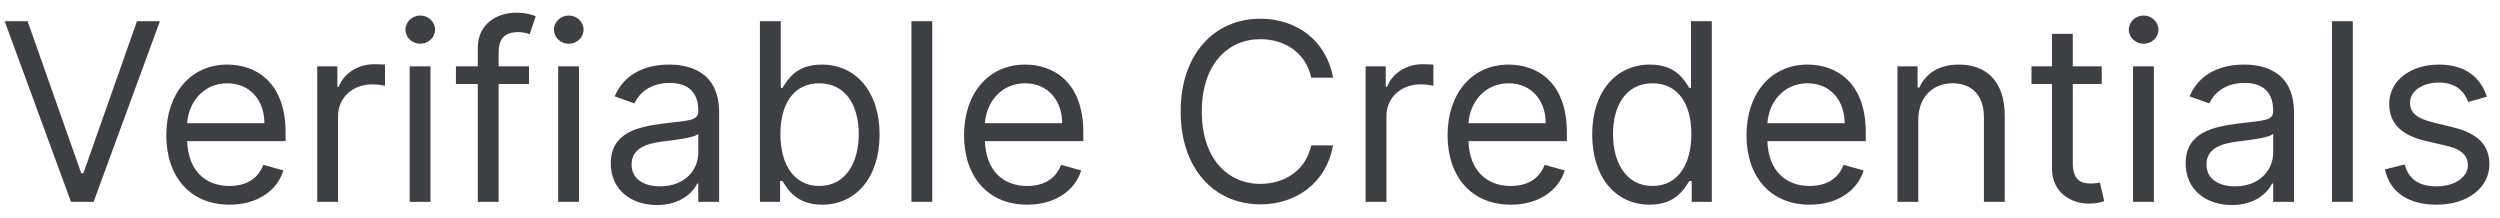
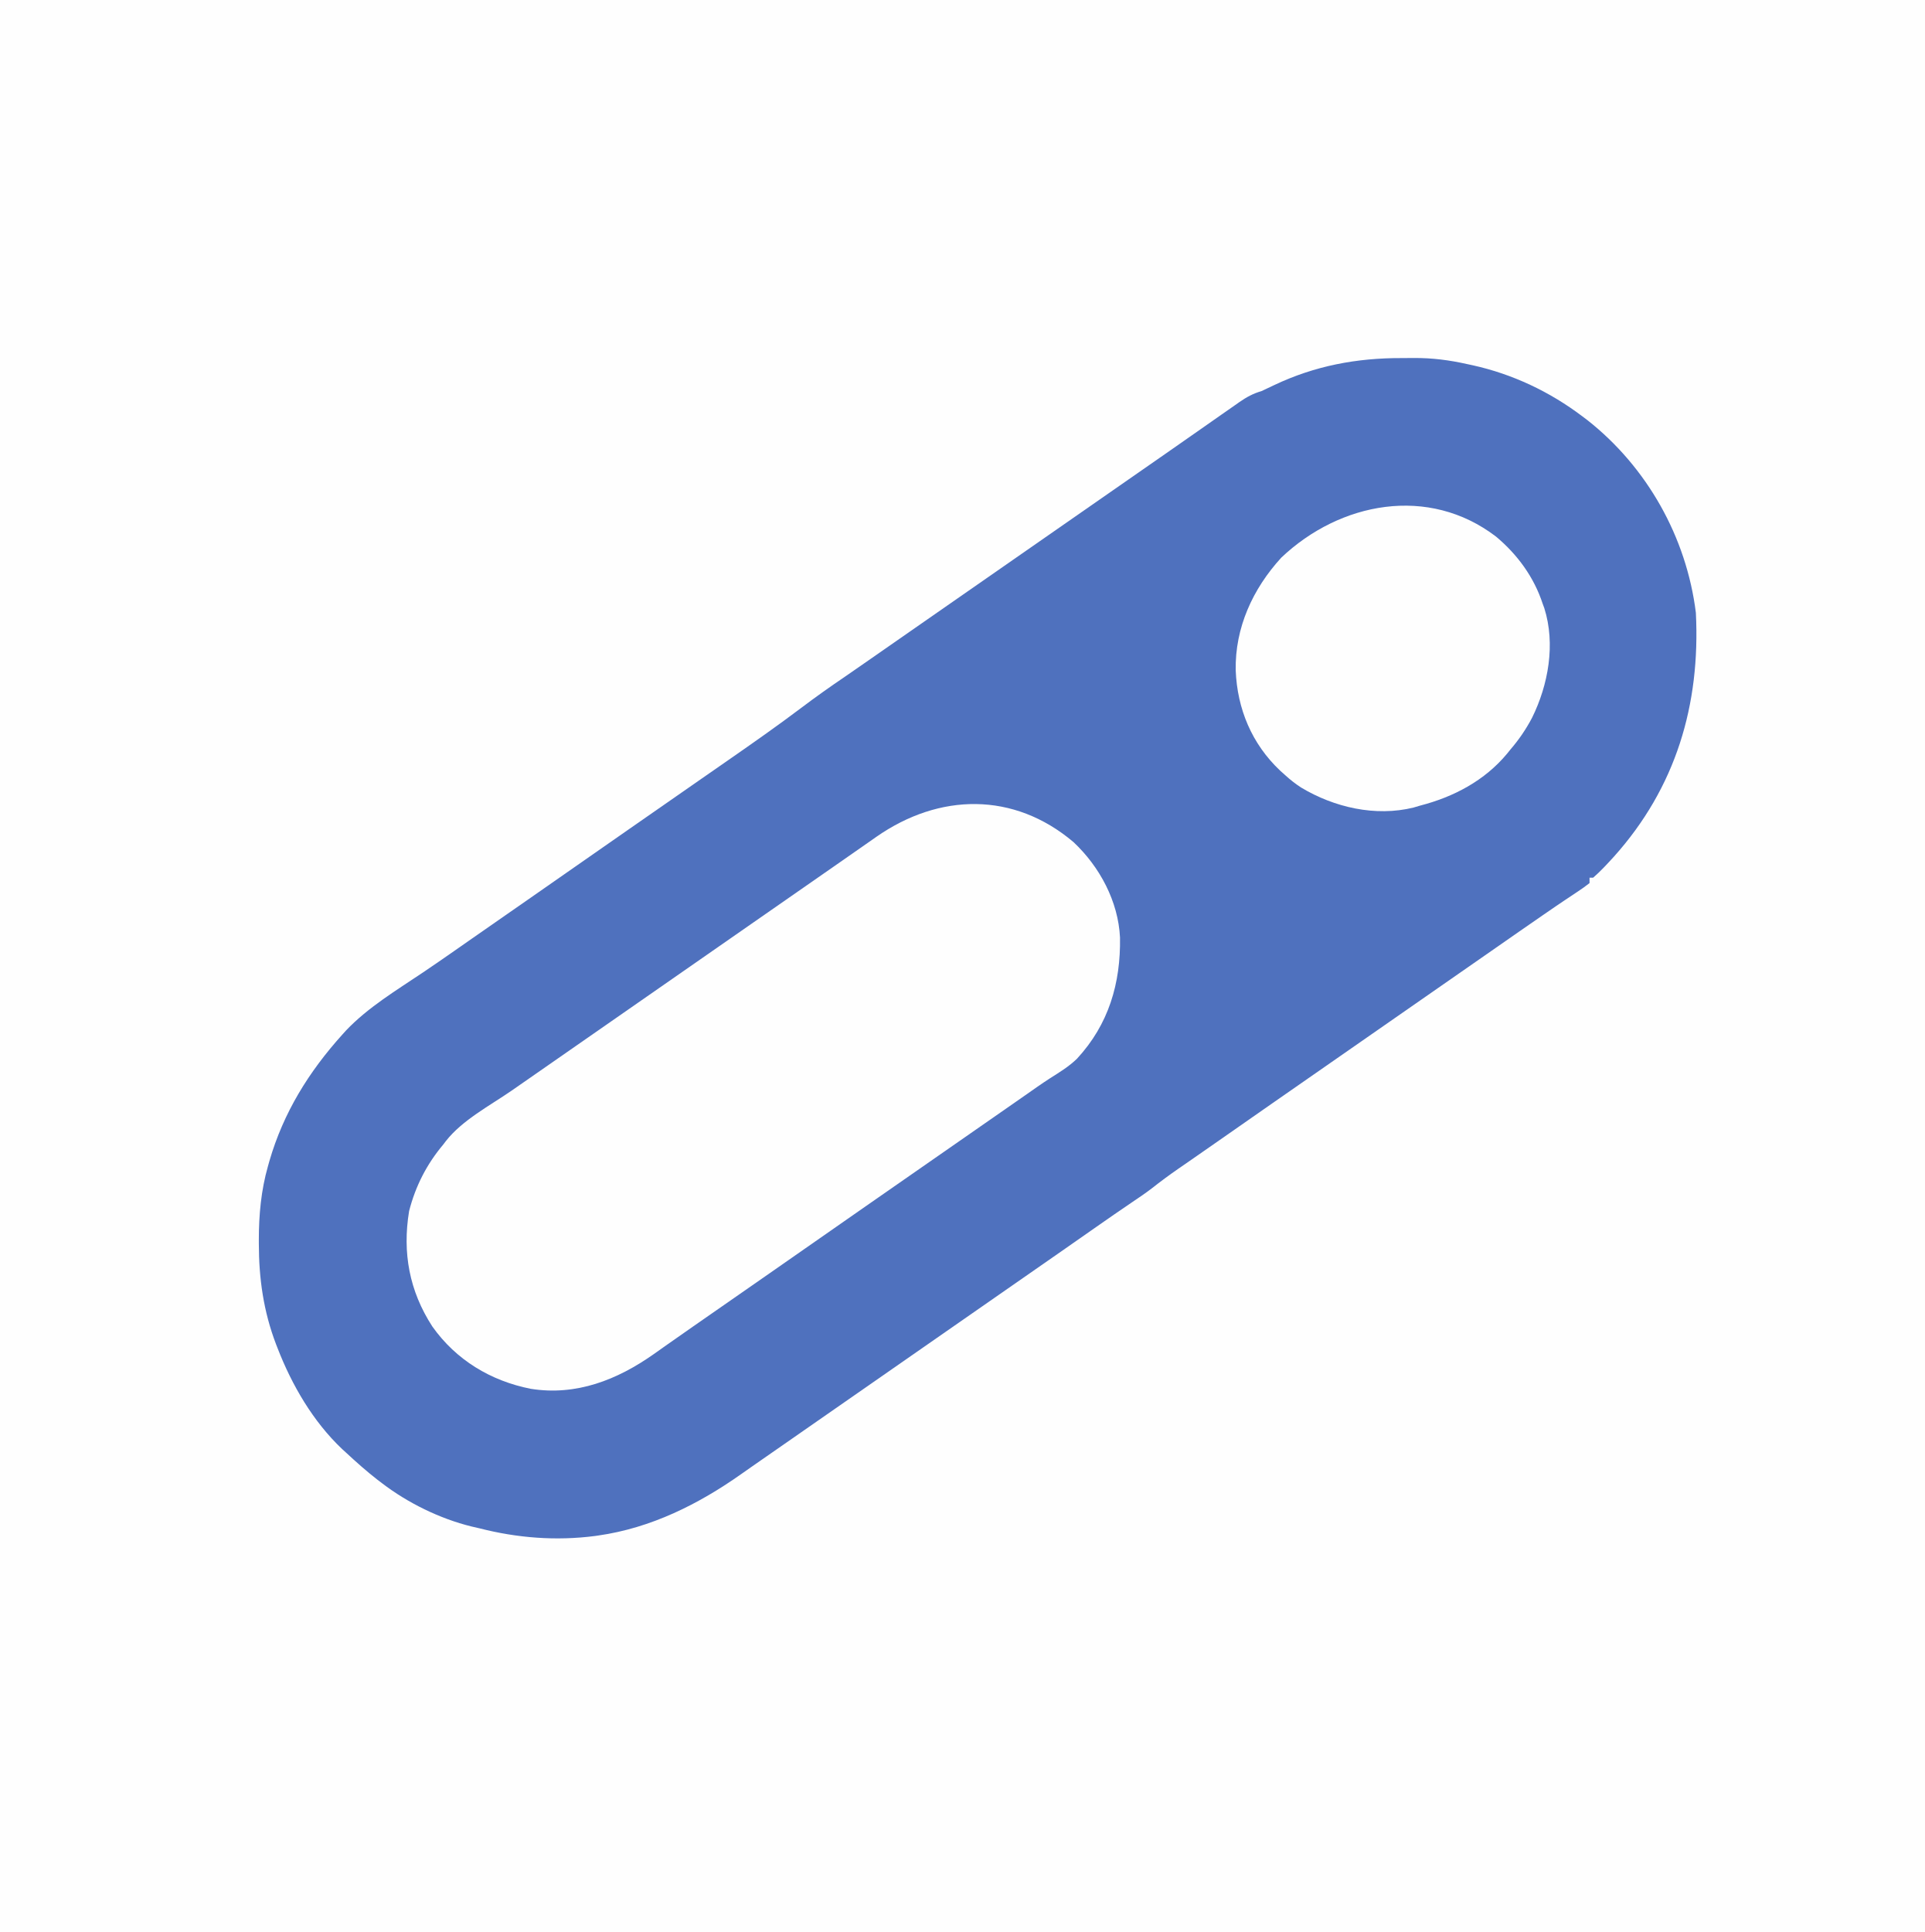
- <svg xmlns="http://www.w3.org/2000/svg" width="161" height="14" viewBox="0 0 161 14" fill="none">
-   <path d="M1.777 1.364H0.3L4.572 13H6.027L10.3 1.364H8.822L5.368 11.159H5.232L1.777 1.364ZM14.777 13.182C16.55 13.182 17.845 12.296 18.254 10.977L16.959 10.614C16.618 11.523 15.828 11.977 14.777 11.977C13.203 11.977 12.118 10.96 12.055 9.091H18.391V8.523C18.391 5.273 16.459 4.159 14.641 4.159C12.277 4.159 10.709 6.023 10.709 8.705C10.709 11.386 12.254 13.182 14.777 13.182ZM12.055 7.932C12.146 6.574 13.107 5.364 14.641 5.364C16.095 5.364 17.027 6.455 17.027 7.932H12.055ZM20.43 13H21.771V7.477C21.771 6.295 22.703 5.432 23.976 5.432C24.334 5.432 24.703 5.5 24.794 5.523V4.159C24.641 4.148 24.288 4.136 24.09 4.136C23.044 4.136 22.135 4.727 21.817 5.591H21.726V4.273H20.43V13ZM26.384 13H27.724V4.273H26.384V13ZM27.065 2.818C27.588 2.818 28.02 2.409 28.02 1.909C28.02 1.409 27.588 1 27.065 1C26.543 1 26.111 1.409 26.111 1.909C26.111 2.409 26.543 2.818 27.065 2.818ZM34.067 4.273H32.112V3.386C32.112 2.523 32.476 2.068 33.362 2.068C33.749 2.068 33.976 2.159 34.112 2.205L34.499 1.045C34.294 0.955 33.885 0.818 33.226 0.818C31.976 0.818 30.771 1.568 30.771 3.068V4.273H29.362V5.409H30.771V13H32.112V5.409H34.067V4.273ZM35.946 13H37.287V4.273H35.946V13ZM36.628 2.818C37.151 2.818 37.582 2.409 37.582 1.909C37.582 1.409 37.151 1 36.628 1C36.105 1 35.673 1.409 35.673 1.909C35.673 2.409 36.105 2.818 36.628 2.818ZM42.311 13.204C43.834 13.204 44.629 12.386 44.902 11.818H44.97V13H46.311V7.25C46.311 4.477 44.197 4.159 43.084 4.159C41.766 4.159 40.266 4.614 39.584 6.205L40.856 6.659C41.152 6.023 41.851 5.341 43.129 5.341C44.362 5.341 44.97 5.994 44.97 7.114V7.159C44.97 7.807 44.311 7.75 42.72 7.955C41.101 8.165 39.334 8.523 39.334 10.523C39.334 12.227 40.652 13.204 42.311 13.204ZM42.516 12C41.447 12 40.675 11.523 40.675 10.591C40.675 9.568 41.606 9.25 42.652 9.114C43.22 9.045 44.743 8.886 44.97 8.614V9.841C44.97 10.932 44.106 12 42.516 12ZM48.94 13H50.236V11.659H50.395C50.69 12.136 51.258 13.182 52.94 13.182C55.122 13.182 56.645 11.432 56.645 8.659C56.645 5.909 55.122 4.159 52.918 4.159C51.213 4.159 50.69 5.205 50.395 5.659H50.281V1.364H48.94V13ZM50.258 8.636C50.258 6.682 51.122 5.364 52.758 5.364C54.463 5.364 55.304 6.795 55.304 8.636C55.304 10.5 54.44 11.977 52.758 11.977C51.145 11.977 50.258 10.614 50.258 8.636ZM60.037 1.364H58.696V13H60.037V1.364ZM66.152 13.182C67.925 13.182 69.22 12.296 69.629 10.977L68.334 10.614C67.993 11.523 67.203 11.977 66.152 11.977C64.578 11.977 63.493 10.96 63.43 9.091H69.766V8.523C69.766 5.273 67.834 4.159 66.016 4.159C63.652 4.159 62.084 6.023 62.084 8.705C62.084 11.386 63.629 13.182 66.152 13.182ZM63.43 7.932C63.521 6.574 64.481 5.364 66.016 5.364C67.47 5.364 68.402 6.455 68.402 7.932H63.43ZM85.851 5C85.419 2.614 83.51 1.205 81.169 1.205C78.192 1.205 76.033 3.5 76.033 7.182C76.033 10.864 78.192 13.159 81.169 13.159C83.51 13.159 85.419 11.75 85.851 9.364H84.442C84.101 10.977 82.715 11.841 81.169 11.841C79.055 11.841 77.396 10.204 77.396 7.182C77.396 4.159 79.055 2.523 81.169 2.523C82.715 2.523 84.101 3.386 84.442 5H85.851ZM87.946 13H89.287V7.477C89.287 6.295 90.219 5.432 91.492 5.432C91.849 5.432 92.219 5.5 92.31 5.523V4.159C92.156 4.148 91.804 4.136 91.605 4.136C90.56 4.136 89.651 4.727 89.332 5.591H89.242V4.273H87.946V13ZM97.293 13.182C99.065 13.182 100.361 12.296 100.77 10.977L99.474 10.614C99.133 11.523 98.344 11.977 97.293 11.977C95.719 11.977 94.633 10.96 94.571 9.091H100.906V8.523C100.906 5.273 98.974 4.159 97.156 4.159C94.793 4.159 93.224 6.023 93.224 8.705C93.224 11.386 94.77 13.182 97.293 13.182ZM94.571 7.932C94.662 6.574 95.622 5.364 97.156 5.364C98.611 5.364 99.543 6.455 99.543 7.932H94.571ZM106.241 13.182C107.923 13.182 108.491 12.136 108.787 11.659H108.946V13H110.241V1.364H108.901V5.659H108.787C108.491 5.205 107.969 4.159 106.264 4.159C104.06 4.159 102.537 5.909 102.537 8.659C102.537 11.432 104.06 13.182 106.241 13.182ZM106.423 11.977C104.741 11.977 103.878 10.5 103.878 8.636C103.878 6.795 104.719 5.364 106.423 5.364C108.06 5.364 108.923 6.682 108.923 8.636C108.923 10.614 108.037 11.977 106.423 11.977ZM116.543 13.182C118.315 13.182 119.611 12.296 120.02 10.977L118.724 10.614C118.384 11.523 117.594 11.977 116.543 11.977C114.969 11.977 113.884 10.96 113.821 9.091H120.156V8.523C120.156 5.273 118.224 4.159 116.406 4.159C114.043 4.159 112.474 6.023 112.474 8.705C112.474 11.386 114.02 13.182 116.543 13.182ZM113.821 7.932C113.912 6.574 114.872 5.364 116.406 5.364C117.861 5.364 118.793 6.455 118.793 7.932H113.821ZM123.537 7.75C123.537 6.227 124.48 5.364 125.764 5.364C127.009 5.364 127.764 6.176 127.764 7.545V13H129.105V7.455C129.105 5.227 127.918 4.159 126.151 4.159C124.832 4.159 124.014 4.75 123.605 5.636H123.491V4.273H122.196V13H123.537V7.75ZM135.351 4.273H133.487V2.182H132.146V4.273H130.828V5.409H132.146V10.864C132.146 12.386 133.374 13.114 134.51 13.114C135.01 13.114 135.328 13.023 135.51 12.954L135.237 11.75C135.124 11.773 134.942 11.818 134.646 11.818C134.055 11.818 133.487 11.636 133.487 10.5V5.409H135.351V4.273ZM137.368 13H138.709V4.273H137.368V13ZM138.05 2.818C138.572 2.818 139.004 2.409 139.004 1.909C139.004 1.409 138.572 1 138.05 1C137.527 1 137.095 1.409 137.095 1.909C137.095 2.409 137.527 2.818 138.05 2.818ZM143.733 13.204C145.256 13.204 146.051 12.386 146.324 11.818H146.392V13H147.733V7.25C147.733 4.477 145.619 4.159 144.506 4.159C143.188 4.159 141.688 4.614 141.006 6.205L142.278 6.659C142.574 6.023 143.273 5.341 144.551 5.341C145.784 5.341 146.392 5.994 146.392 7.114V7.159C146.392 7.807 145.733 7.75 144.142 7.955C142.523 8.165 140.756 8.523 140.756 10.523C140.756 12.227 142.074 13.204 143.733 13.204ZM143.938 12C142.869 12 142.097 11.523 142.097 10.591C142.097 9.568 143.028 9.25 144.074 9.114C144.642 9.045 146.165 8.886 146.392 8.614V9.841C146.392 10.932 145.528 12 143.938 12ZM151.521 1.364H150.18V13H151.521V1.364ZM160.159 6.227C159.739 4.989 158.795 4.159 157.068 4.159C155.227 4.159 153.864 5.205 153.864 6.682C153.864 7.886 154.58 8.693 156.182 9.068L157.636 9.409C158.517 9.614 158.932 10.034 158.932 10.636C158.932 11.386 158.136 12 156.886 12C155.79 12 155.102 11.528 154.864 10.591L153.591 10.909C153.903 12.392 155.125 13.182 156.909 13.182C158.938 13.182 160.318 12.074 160.318 10.568C160.318 9.352 159.557 8.585 158 8.205L156.705 7.886C155.67 7.631 155.205 7.284 155.205 6.614C155.205 5.864 156 5.318 157.068 5.318C158.239 5.318 158.722 5.966 158.955 6.568L160.159 6.227Z" fill="#3E3F42" />
+ <svg xmlns="http://www.w3.org/2000/svg" version="1.1" width="1068" height="1072">
+   <path d="M0 0 C352.44 0 704.88 0 1068 0 C1068 353.76 1068 707.52 1068 1072 C715.56 1072 363.12 1072 0 1072 C0 718.24 0 364.48 0 0 Z " fill="#FEFEFE" transform="translate(0,0)" />
+   <path d="M0 0 C2.281 0.003 4.561 -0.021 6.843 -0.046 C16.98 -0.088 26.317 1.102 36.216 3.316 C37.254 3.538 38.293 3.761 39.363 3.99 C61.504 8.883 82.166 18.663 100.216 32.316 C101.122 32.999 102.028 33.682 102.962 34.386 C136.14 60.486 158.018 99.4 163.216 141.316 C165.787 192.429 152.098 238.338 117.697 276.694 C114.028 280.711 110.334 284.755 106.216 288.316 C105.556 288.316 104.896 288.316 104.216 288.316 C104.216 289.306 104.216 290.296 104.216 291.316 C101.919 293.124 99.657 294.725 97.216 296.316 C95.727 297.312 94.239 298.308 92.751 299.304 C91.989 299.809 91.227 300.314 90.443 300.834 C87.155 303.021 83.904 305.261 80.653 307.503 C80.007 307.947 79.362 308.391 78.696 308.848 C69.839 314.939 61.024 321.092 52.203 327.235 C47.375 330.597 42.545 333.956 37.716 337.316 C35.799 338.649 33.882 339.982 31.966 341.316 C-48.534 397.316 -48.534 397.316 -51.41 399.316 C-53.324 400.648 -55.239 401.98 -57.153 403.311 C-61.981 406.67 -66.81 410.029 -71.64 413.386 C-81.506 420.245 -91.365 427.112 -101.202 434.012 C-105.734 437.188 -110.276 440.351 -114.827 443.499 C-115.85 444.208 -116.873 444.916 -117.927 445.646 C-119.894 447.007 -121.863 448.367 -123.833 449.724 C-128.886 453.223 -133.788 456.844 -138.615 460.647 C-142.17 463.381 -145.879 465.875 -149.597 468.378 C-156.278 472.913 -162.926 477.489 -169.534 482.128 C-176.711 487.164 -183.898 492.186 -191.097 497.191 C-192.057 497.858 -193.017 498.526 -194.006 499.213 C-195.958 500.57 -197.909 501.927 -199.861 503.283 C-204.67 506.626 -209.477 509.971 -214.284 513.316 C-216.201 514.649 -218.118 515.982 -220.034 517.316 C-220.983 517.976 -221.932 518.636 -222.909 519.316 C-323.534 589.316 -323.534 589.316 -326.413 591.318 C-328.319 592.644 -330.225 593.97 -332.131 595.296 C-337.084 598.742 -342.038 602.187 -346.991 605.632 C-348.525 606.698 -348.525 606.698 -350.089 607.786 C-352.025 609.133 -353.961 610.479 -355.898 611.825 C-356.785 612.442 -357.671 613.059 -358.585 613.695 C-359.451 614.296 -360.316 614.898 -361.208 615.517 C-362.931 616.72 -364.651 617.928 -366.367 619.141 C-390.22 635.987 -416.561 649.151 -445.784 653.316 C-446.405 653.406 -447.025 653.495 -447.664 653.588 C-469.261 656.379 -490.78 654.698 -511.784 649.316 C-513.265 648.973 -514.745 648.632 -516.226 648.292 C-533.645 644.007 -551.569 635.224 -565.784 624.316 C-566.634 623.672 -567.483 623.029 -568.359 622.366 C-574.424 617.639 -580.157 612.553 -585.784 607.316 C-586.513 606.653 -587.241 605.991 -587.991 605.308 C-604.082 590.058 -615.834 569.861 -623.784 549.316 C-624.052 548.63 -624.32 547.943 -624.596 547.237 C-631.553 529.042 -634.145 510.789 -634.159 491.378 C-634.162 490.355 -634.162 490.355 -634.165 489.312 C-634.161 475.417 -632.926 461.782 -629.097 448.378 C-628.836 447.449 -628.574 446.519 -628.305 445.561 C-620.501 418.646 -606.439 395.998 -587.784 375.316 C-587.109 374.567 -586.433 373.818 -585.738 373.046 C-573.454 360.159 -557.8 350.79 -543.118 340.918 C-537.364 337.044 -531.66 333.098 -525.972 329.128 C-524.579 328.156 -524.579 328.156 -523.158 327.165 C-521.298 325.866 -519.438 324.567 -517.579 323.267 C-512.819 319.943 -508.051 316.63 -503.284 313.316 C-501.372 311.985 -499.459 310.654 -497.546 309.323 C-493.674 306.63 -489.802 303.937 -485.929 301.245 C-476.871 294.949 -467.819 288.646 -458.784 282.316 C-448.776 275.302 -438.743 268.323 -428.708 261.348 C-423.899 258.005 -419.092 254.66 -414.284 251.316 C-412.368 249.982 -410.451 248.649 -408.534 247.316 C-407.586 246.656 -406.637 245.996 -405.659 245.316 C-397.034 239.316 -397.034 239.316 -394.157 237.314 C-392.248 235.986 -390.338 234.657 -388.429 233.329 C-383.527 229.918 -378.624 226.51 -373.718 223.105 C-359.961 213.555 -346.277 203.968 -332.909 193.878 C-325.084 187.978 -317.132 182.338 -309.021 176.841 C-304.566 173.802 -300.146 170.711 -295.722 167.628 C-293.741 166.249 -291.761 164.87 -289.781 163.491 C-288.788 162.8 -287.795 162.109 -286.772 161.396 C-281.944 158.034 -277.114 154.675 -272.284 151.316 C-270.368 149.982 -268.451 148.649 -266.534 147.316 C-163.034 75.316 -163.034 75.316 -160.159 73.315 C-158.244 71.984 -156.33 70.652 -154.416 69.32 C-149.588 65.961 -144.759 62.602 -139.929 59.245 C-137.985 57.894 -136.041 56.542 -134.097 55.191 C-133.143 54.528 -132.19 53.865 -131.207 53.182 C-125.806 49.424 -120.412 45.656 -115.026 41.876 C-111.77 39.592 -108.511 37.315 -105.25 35.039 C-103.555 33.854 -101.862 32.668 -100.17 31.479 C-97.588 29.667 -95 27.866 -92.409 26.066 C-91.631 25.516 -90.852 24.967 -90.049 24.401 C-86.022 21.617 -82.522 19.701 -77.784 18.316 C-75.435 17.236 -73.108 16.135 -70.784 15.003 C-48.118 4.25 -24.923 -0.072 0 0 Z " fill="#4F71BE" transform="translate(777.7844,198.6843)" />
+   <path d="M0 0 C14.518 13.634 24.826 32.874 25.785 52.953 C26.196 78.363 19.501 101.158 1.908 120.176 C-2.607 124.576 -8.003 127.824 -13.302 131.185 C-17.866 134.14 -22.294 137.294 -26.746 140.414 C-28.726 141.794 -30.707 143.172 -32.688 144.551 C-33.68 145.242 -34.673 145.934 -35.696 146.646 C-40.524 150.008 -45.354 153.367 -50.184 156.727 C-52.1 158.06 -54.017 159.393 -55.934 160.727 C-90.434 184.727 -90.434 184.727 -93.309 186.727 C-95.224 188.059 -97.138 189.39 -99.052 190.722 C-103.88 194.081 -108.709 197.44 -113.539 200.797 C-122.597 207.094 -131.649 213.396 -140.684 219.727 C-150.693 226.74 -160.725 233.719 -170.76 240.694 C-175.569 244.037 -180.376 247.382 -185.184 250.727 C-190.968 254.751 -196.753 258.775 -202.539 262.797 C-203.504 263.468 -204.47 264.139 -205.464 264.831 C-207.389 266.169 -209.315 267.507 -211.241 268.845 C-215.912 272.093 -220.575 275.351 -225.223 278.633 C-226.111 279.259 -227 279.885 -227.915 280.531 C-229.567 281.696 -231.217 282.864 -232.864 284.036 C-253.251 298.409 -275.906 307.335 -301.152 303.335 C-323.39 298.941 -342.629 287.349 -355.801 268.734 C-368.543 249.068 -372.483 227.851 -368.684 204.727 C-365.151 190.888 -358.889 178.66 -349.684 167.727 C-349.238 167.136 -348.792 166.546 -348.332 165.938 C-339.161 154.192 -323.85 146.218 -311.736 137.839 C-306.879 134.477 -302.032 131.102 -297.184 127.727 C-295.267 126.393 -293.35 125.06 -291.434 123.727 C-290.485 123.067 -289.536 122.407 -288.559 121.727 C-239.684 87.727 -190.809 53.727 -141.934 19.727 C-140.984 19.066 -140.034 18.405 -139.055 17.724 C-137.151 16.399 -135.246 15.075 -133.342 13.751 C-128.359 10.286 -123.38 6.817 -118.406 3.34 C-117.375 2.62 -116.344 1.9 -115.281 1.158 C-113.318 -0.213 -111.356 -1.585 -109.395 -2.959 C-74.597 -27.237 -33.199 -28.125 0 0 Z " fill="#FEFEFE" transform="translate(595.6836,467.2734)" />
+   <path d="M0 0 C11.873 9.938 21.039 22.461 25.875 37.25 C26.173 38.056 26.471 38.861 26.777 39.691 C33.073 59.622 29.033 82.221 19.947 100.583 C16.579 106.978 12.598 112.782 7.875 118.25 C7.295 118.973 6.715 119.696 6.117 120.441 C-6.307 135.387 -23.511 144.454 -42.125 149.25 C-43.323 149.606 -44.52 149.962 -45.754 150.328 C-66.949 155.55 -89.799 150.238 -108.125 139.25 C-111.386 137.144 -114.262 134.867 -117.125 132.25 C-118.017 131.449 -118.909 130.649 -119.828 129.824 C-135.492 115.037 -143.621 95.599 -144.457 74.224 C-144.925 50.565 -134.978 28.953 -119.188 11.688 C-86.603 -19.221 -37.445 -28.631 0 0 Z " fill="#FEFEFE" transform="translate(830.125,297.75)" />
</svg>
